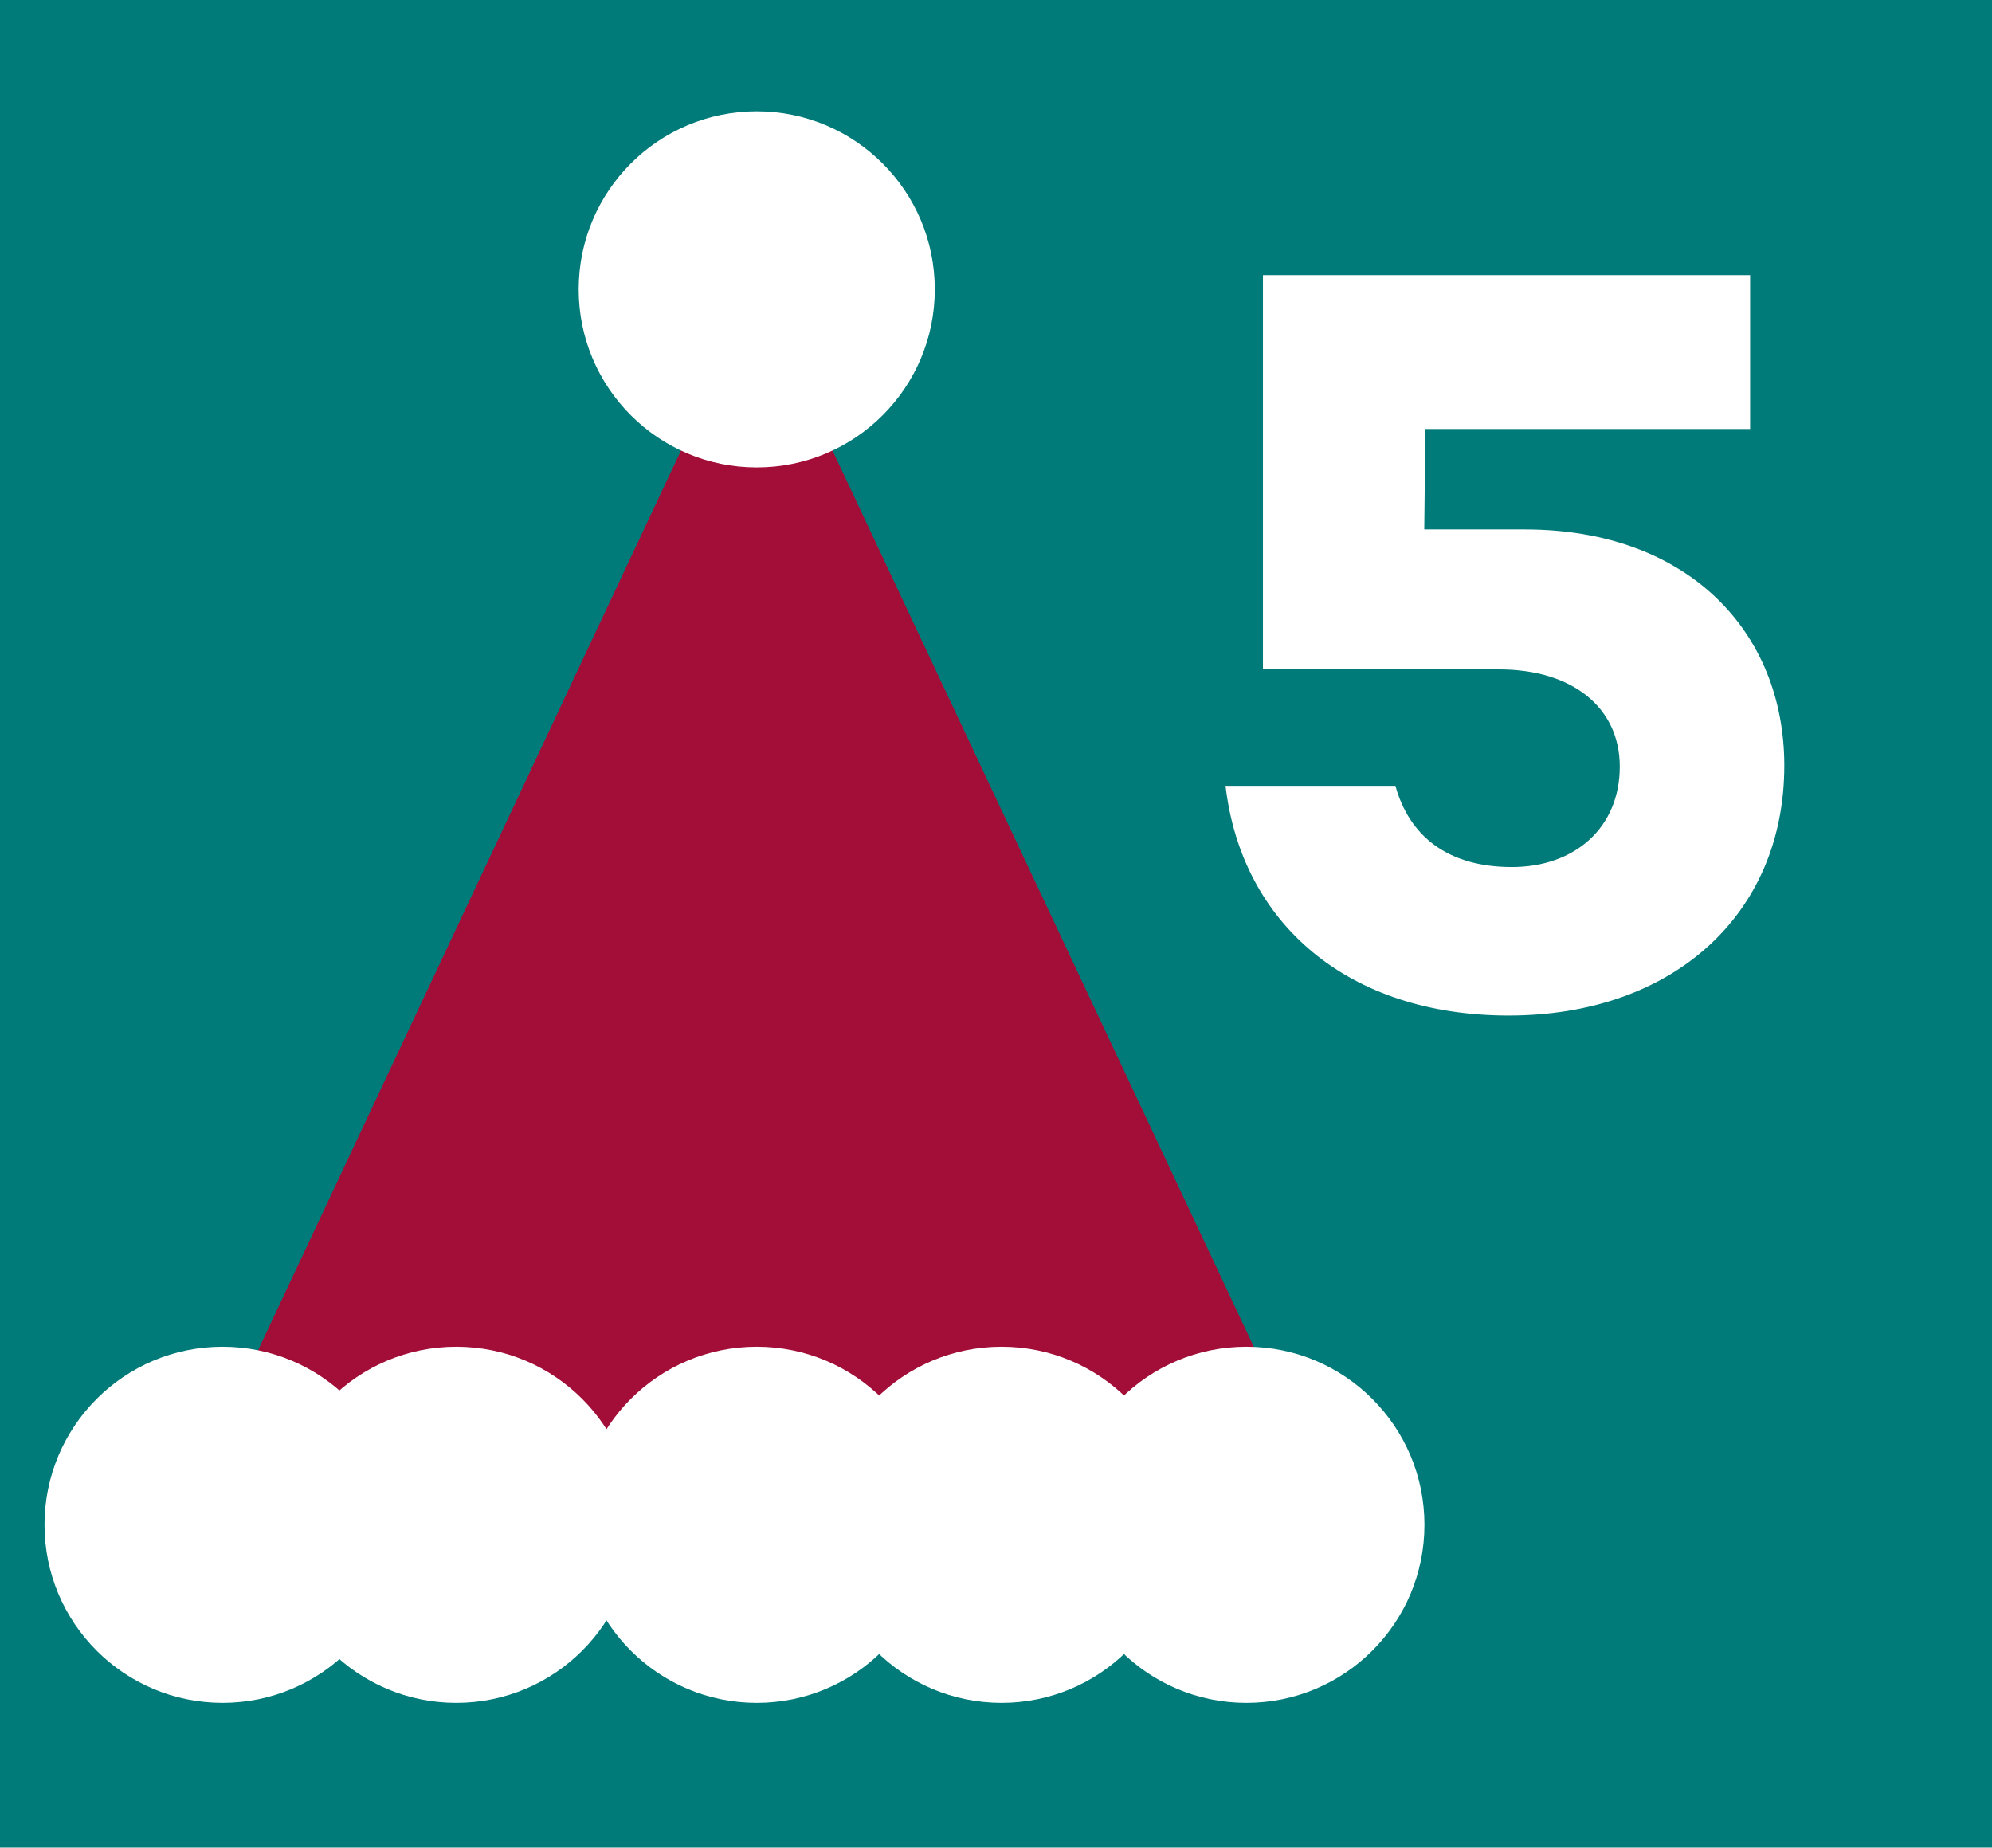
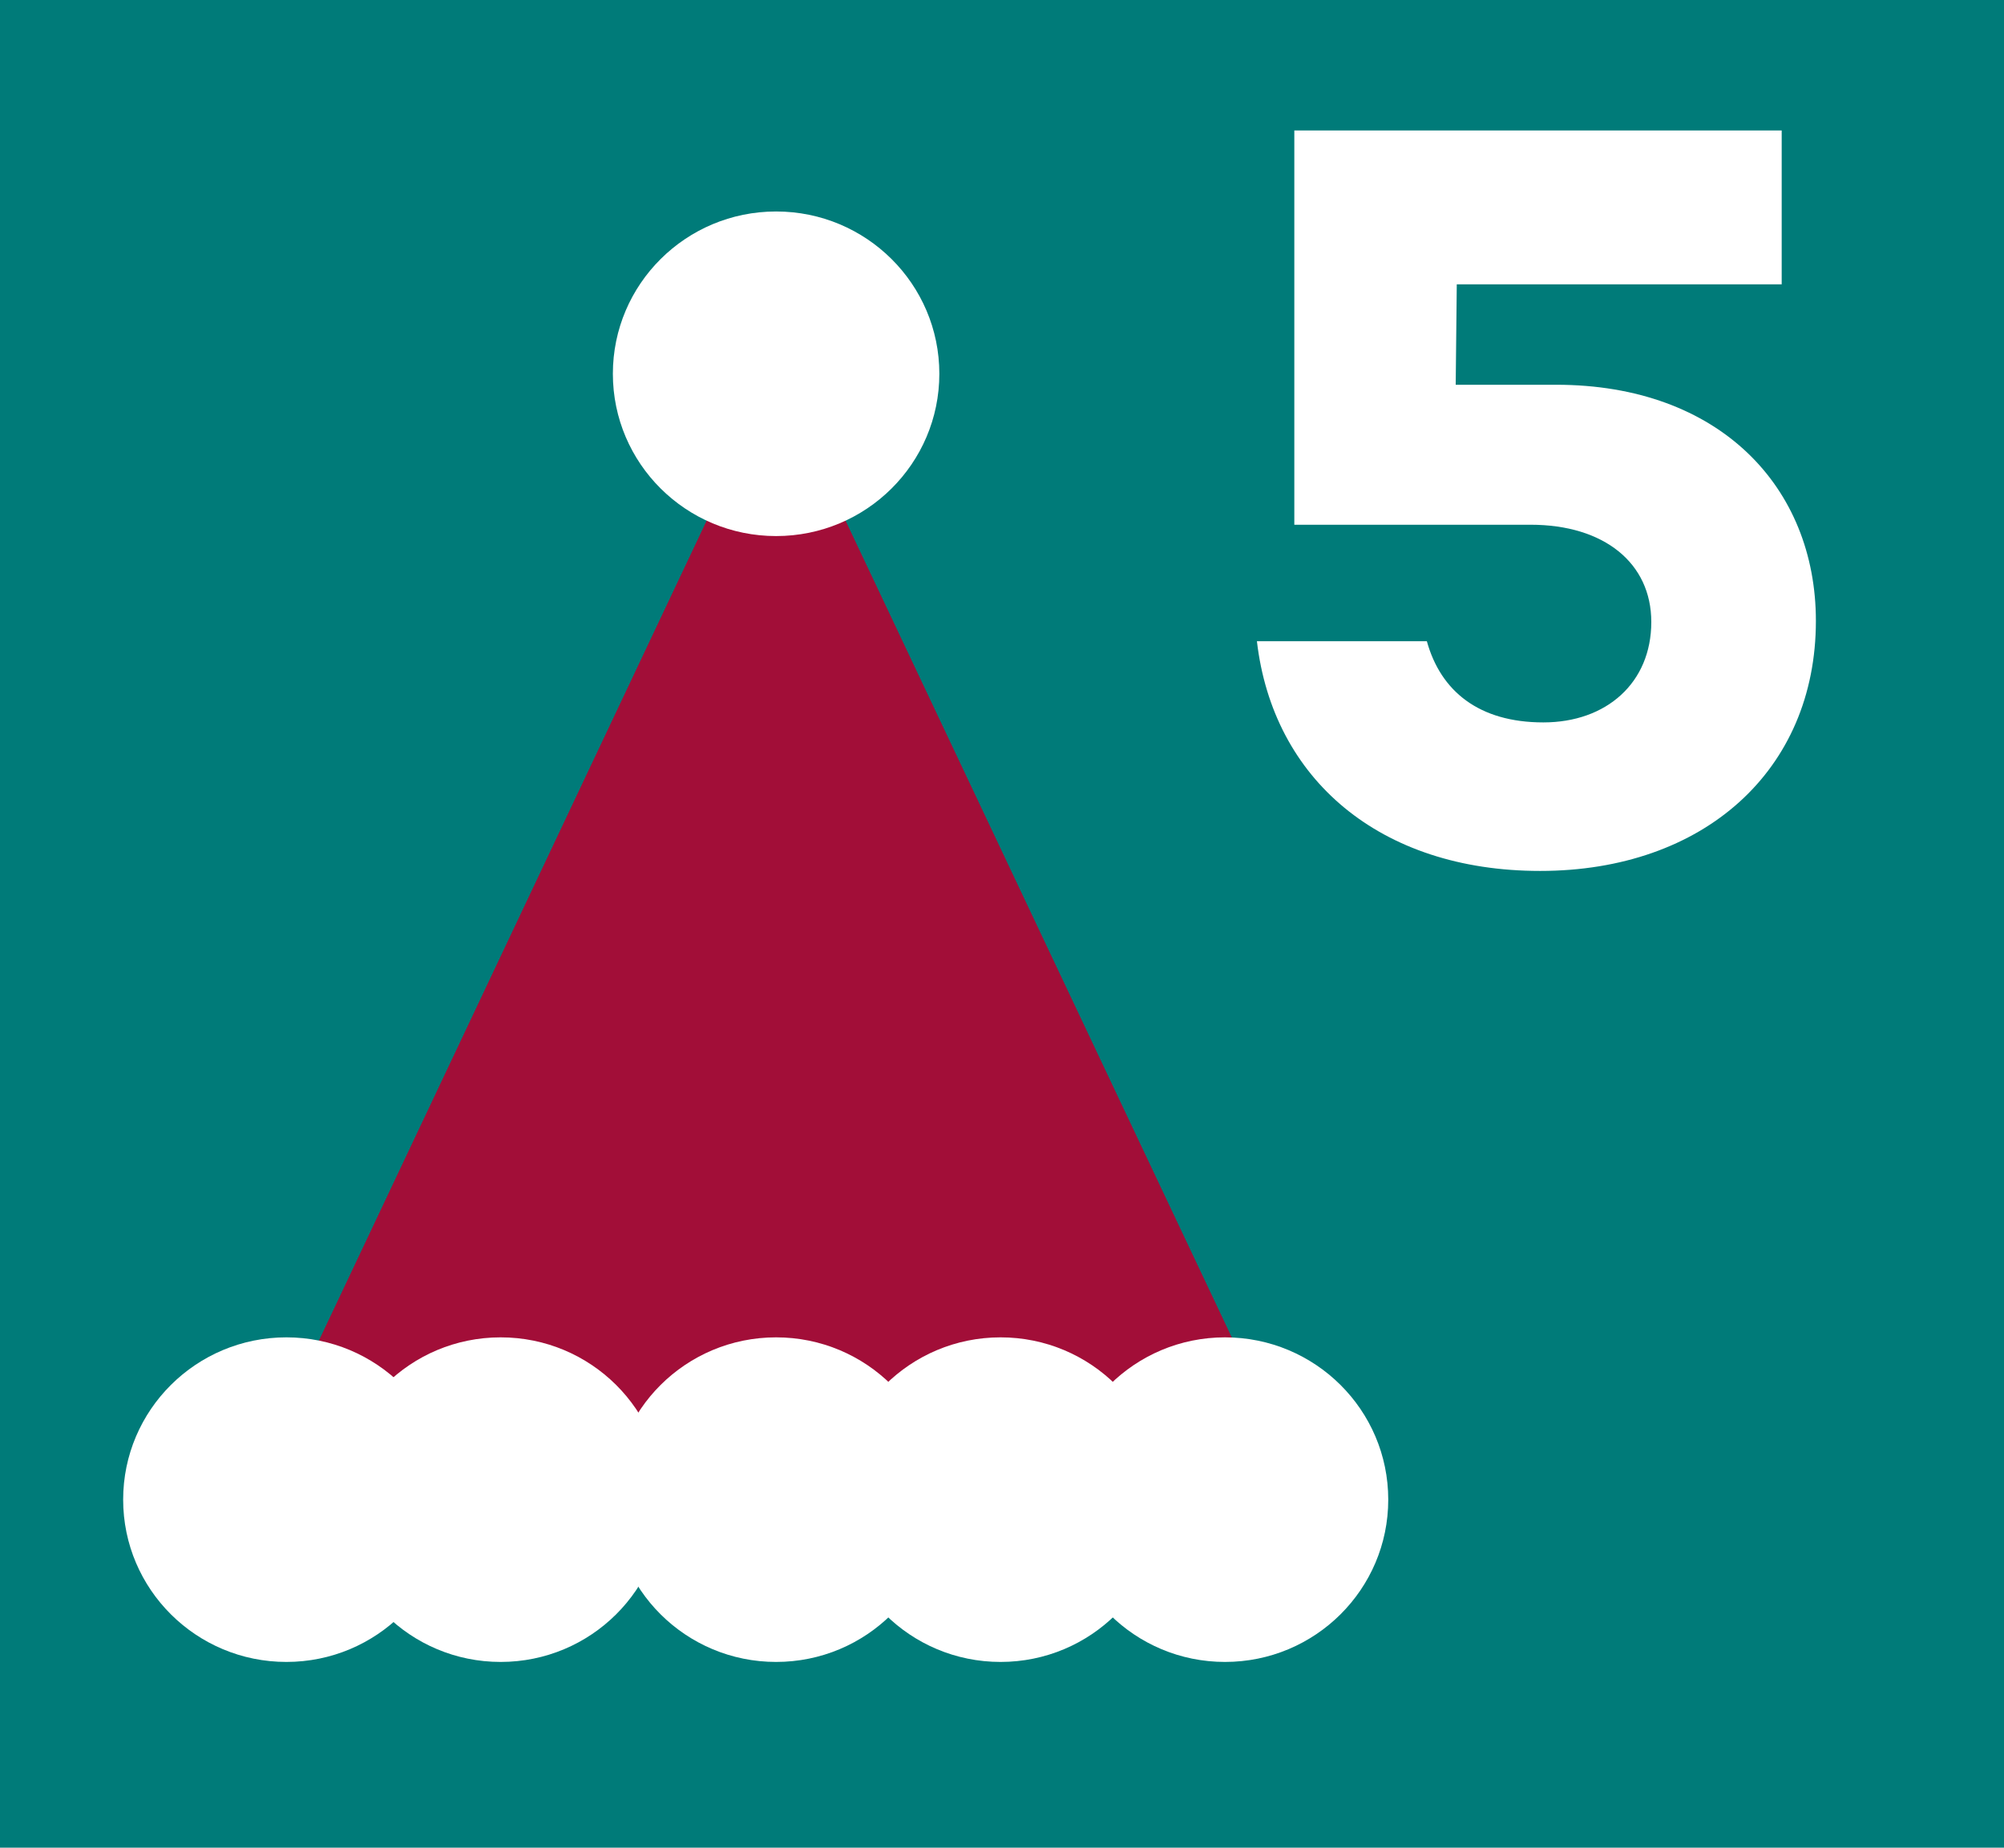
- <svg xmlns="http://www.w3.org/2000/svg" width="179" height="166" viewBox="0 0 179 166" fill="none">
-   <path d="M179 0H0V166H179V0Z" fill="#007B79" />
-   <path d="M68 26L117.363 131H18.637L68 26Z" fill="#A20E38" />
-   <circle cx="68" cy="26" r="16" fill="white" />
-   <circle cx="20" cy="137" r="16" fill="white" />
-   <circle cx="41" cy="137" r="16" fill="white" />
-   <circle cx="68" cy="137" r="16" fill="white" />
-   <circle cx="90" cy="137" r="16" fill="white" />
-   <circle cx="112" cy="137" r="16" fill="white" />
-   <path d="M137.008 47.568C151.696 47.568 160.336 56.784 160.336 68.784C160.336 82.224 150.256 91.248 135.568 91.248C121.168 91.248 111.568 82.992 110.128 70.608H125.392C126.64 75.12 130.096 77.904 135.856 77.904C141.52 77.904 145.552 74.352 145.552 68.88C145.552 63.6 141.328 60.144 134.704 60.144H113.488V24.72H157.264V38.544H128.08L127.984 47.568H137.008Z" fill="white" />
+ <svg xmlns="http://www.w3.org/2000/svg" width="180" height="166" viewBox="0 0 180 166" fill="none">
+   <path d="M180 0H0V166H180V0Z" fill="#007B79" />
+   <path d="M69.71 33.581L114.946 129.266H24.474L69.71 33.581Z" fill="#A20E38" />
+   <ellipse cx="69.71" cy="33.581" rx="14.662" ry="14.581" fill="white" />
+   <ellipse cx="25.724" cy="134.734" rx="14.662" ry="14.581" fill="white" />
+   <ellipse cx="44.968" cy="134.734" rx="14.662" ry="14.581" fill="white" />
+   <ellipse cx="69.71" cy="134.734" rx="14.662" ry="14.581" fill="white" />
+   <ellipse cx="89.87" cy="134.734" rx="14.662" ry="14.581" fill="white" />
+   <ellipse cx="110.031" cy="134.734" rx="14.662" ry="14.581" fill="white" />
+   <path d="M139.776 34.568C154.464 34.568 163.104 43.784 163.104 55.784C163.104 69.224 153.024 78.248 138.336 78.248C123.936 78.248 114.336 69.992 112.896 57.608H128.16C129.408 62.12 132.864 64.904 138.624 64.904C144.288 64.904 148.32 61.352 148.32 55.88C148.32 50.6 144.096 47.144 137.472 47.144H116.256V11.72H160.032V25.544H130.848L130.752 34.568H139.776Z" fill="white" />
</svg>
